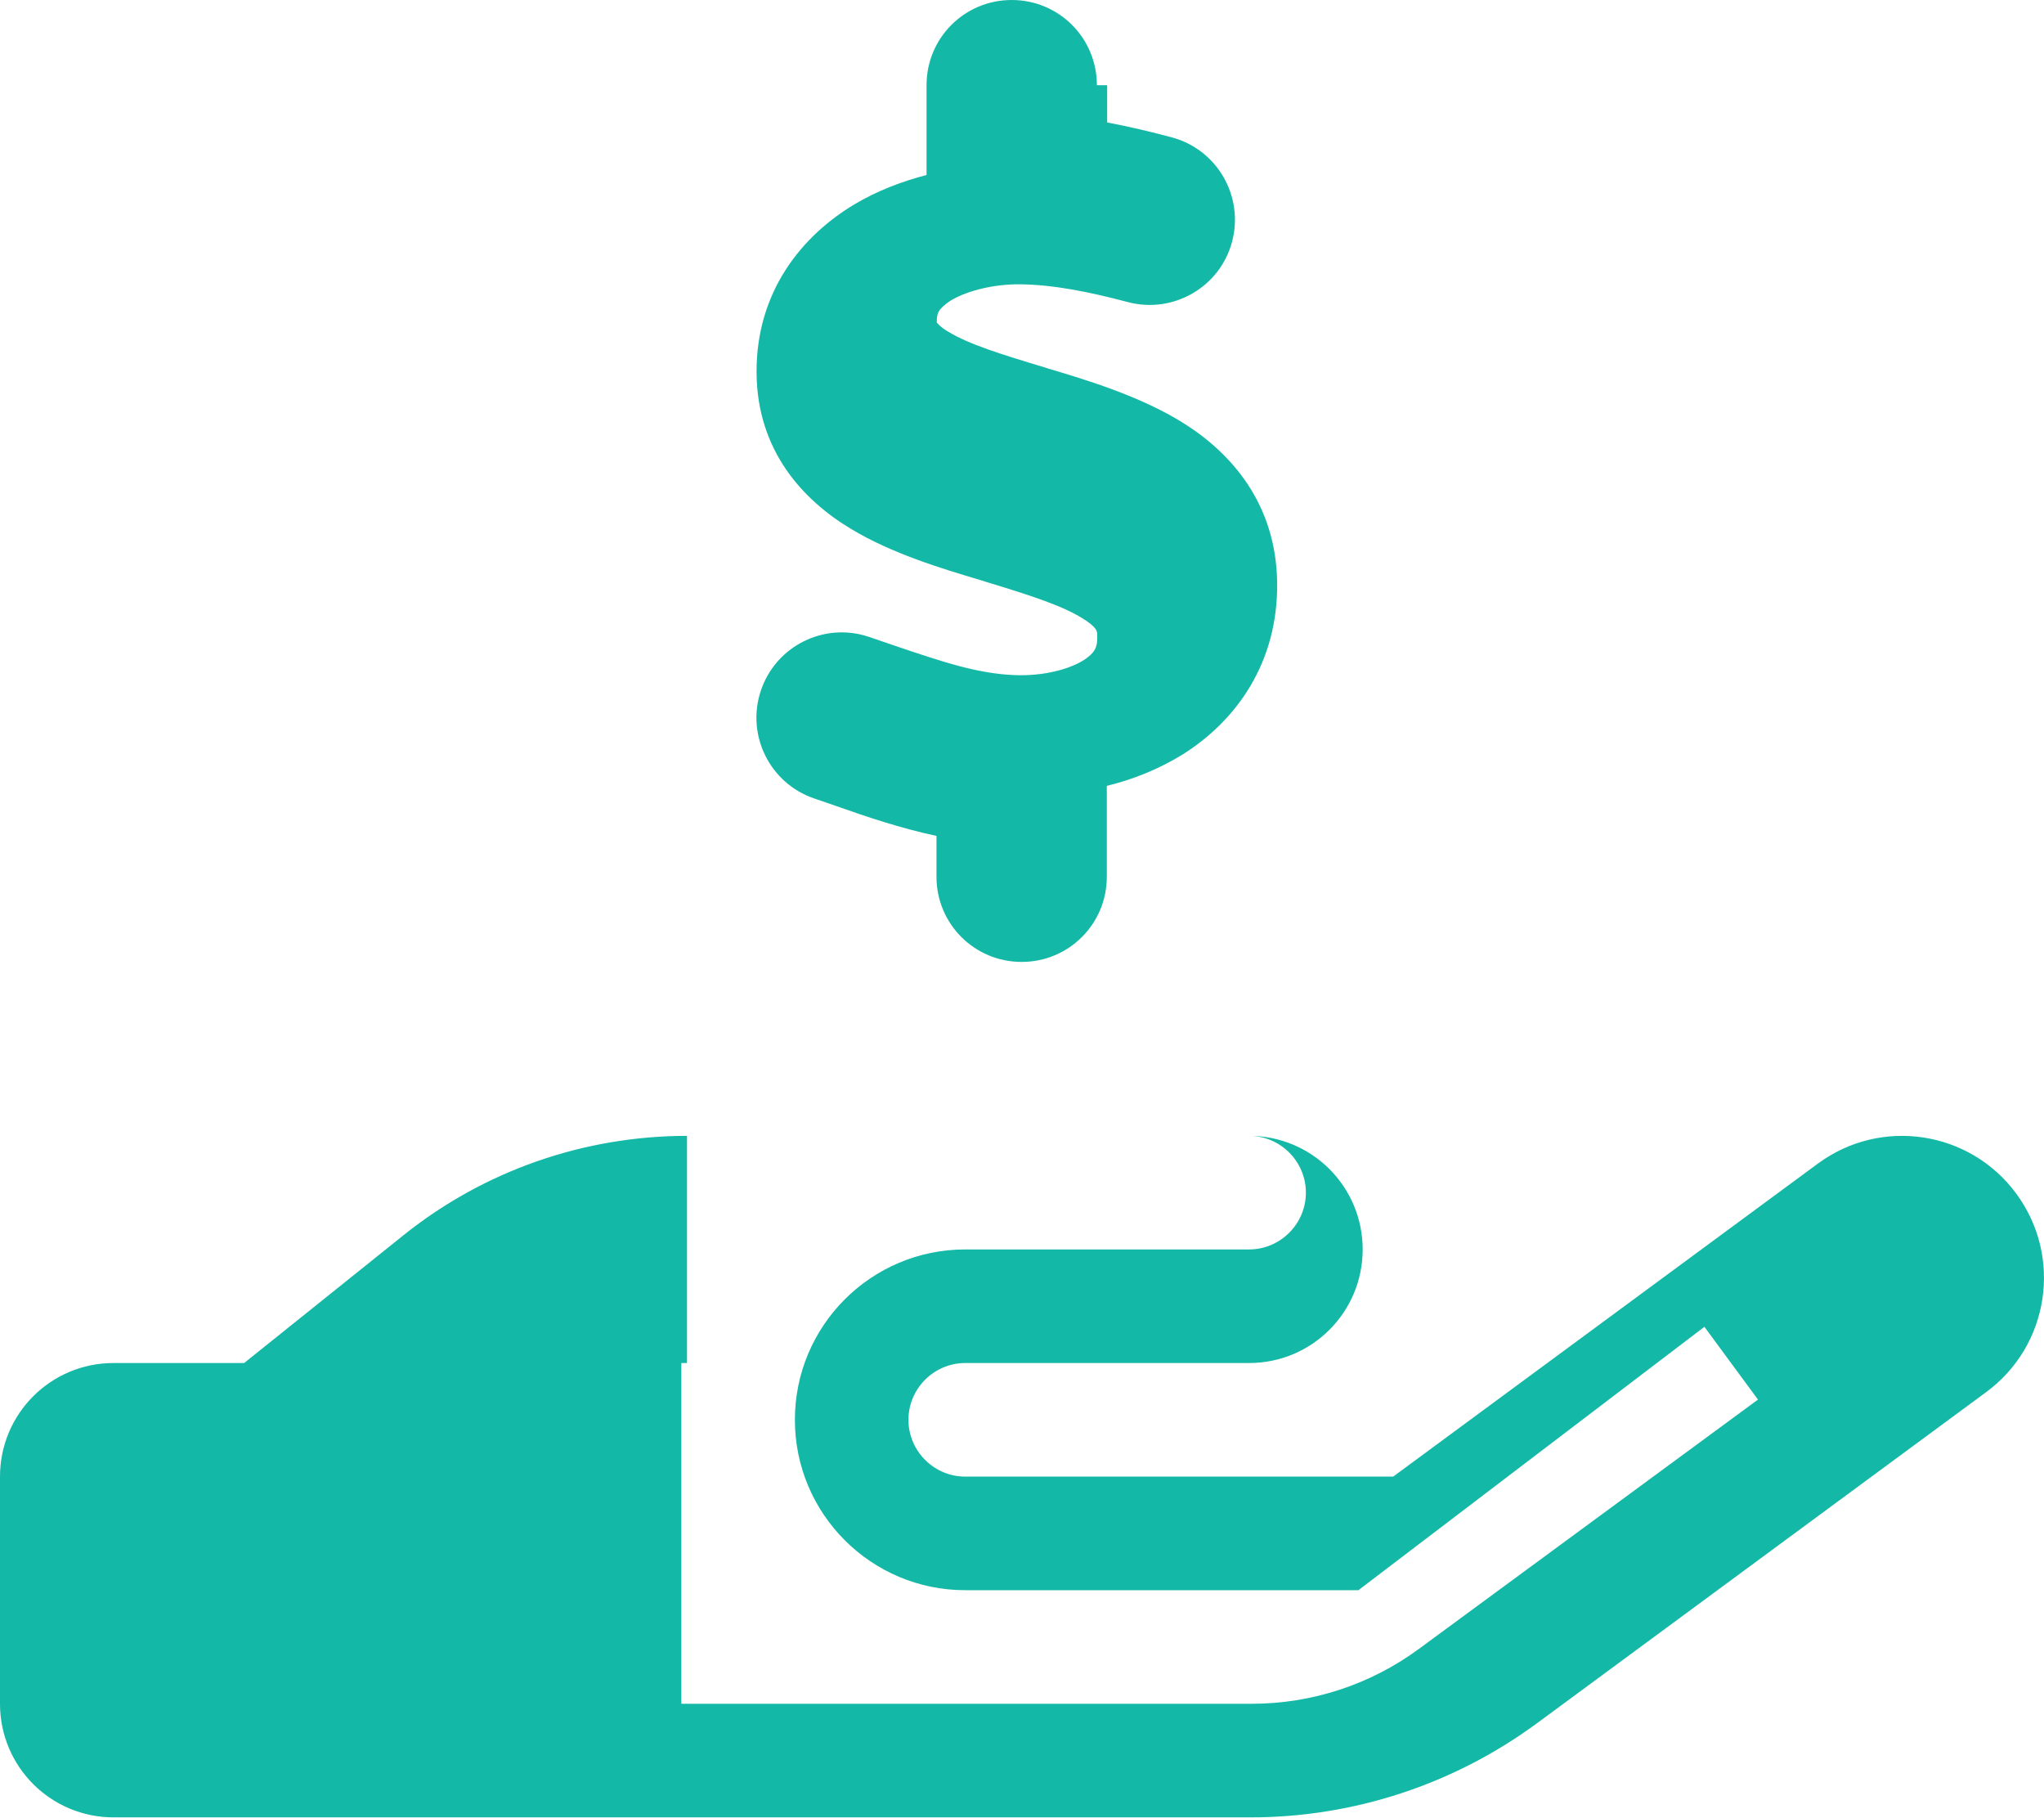
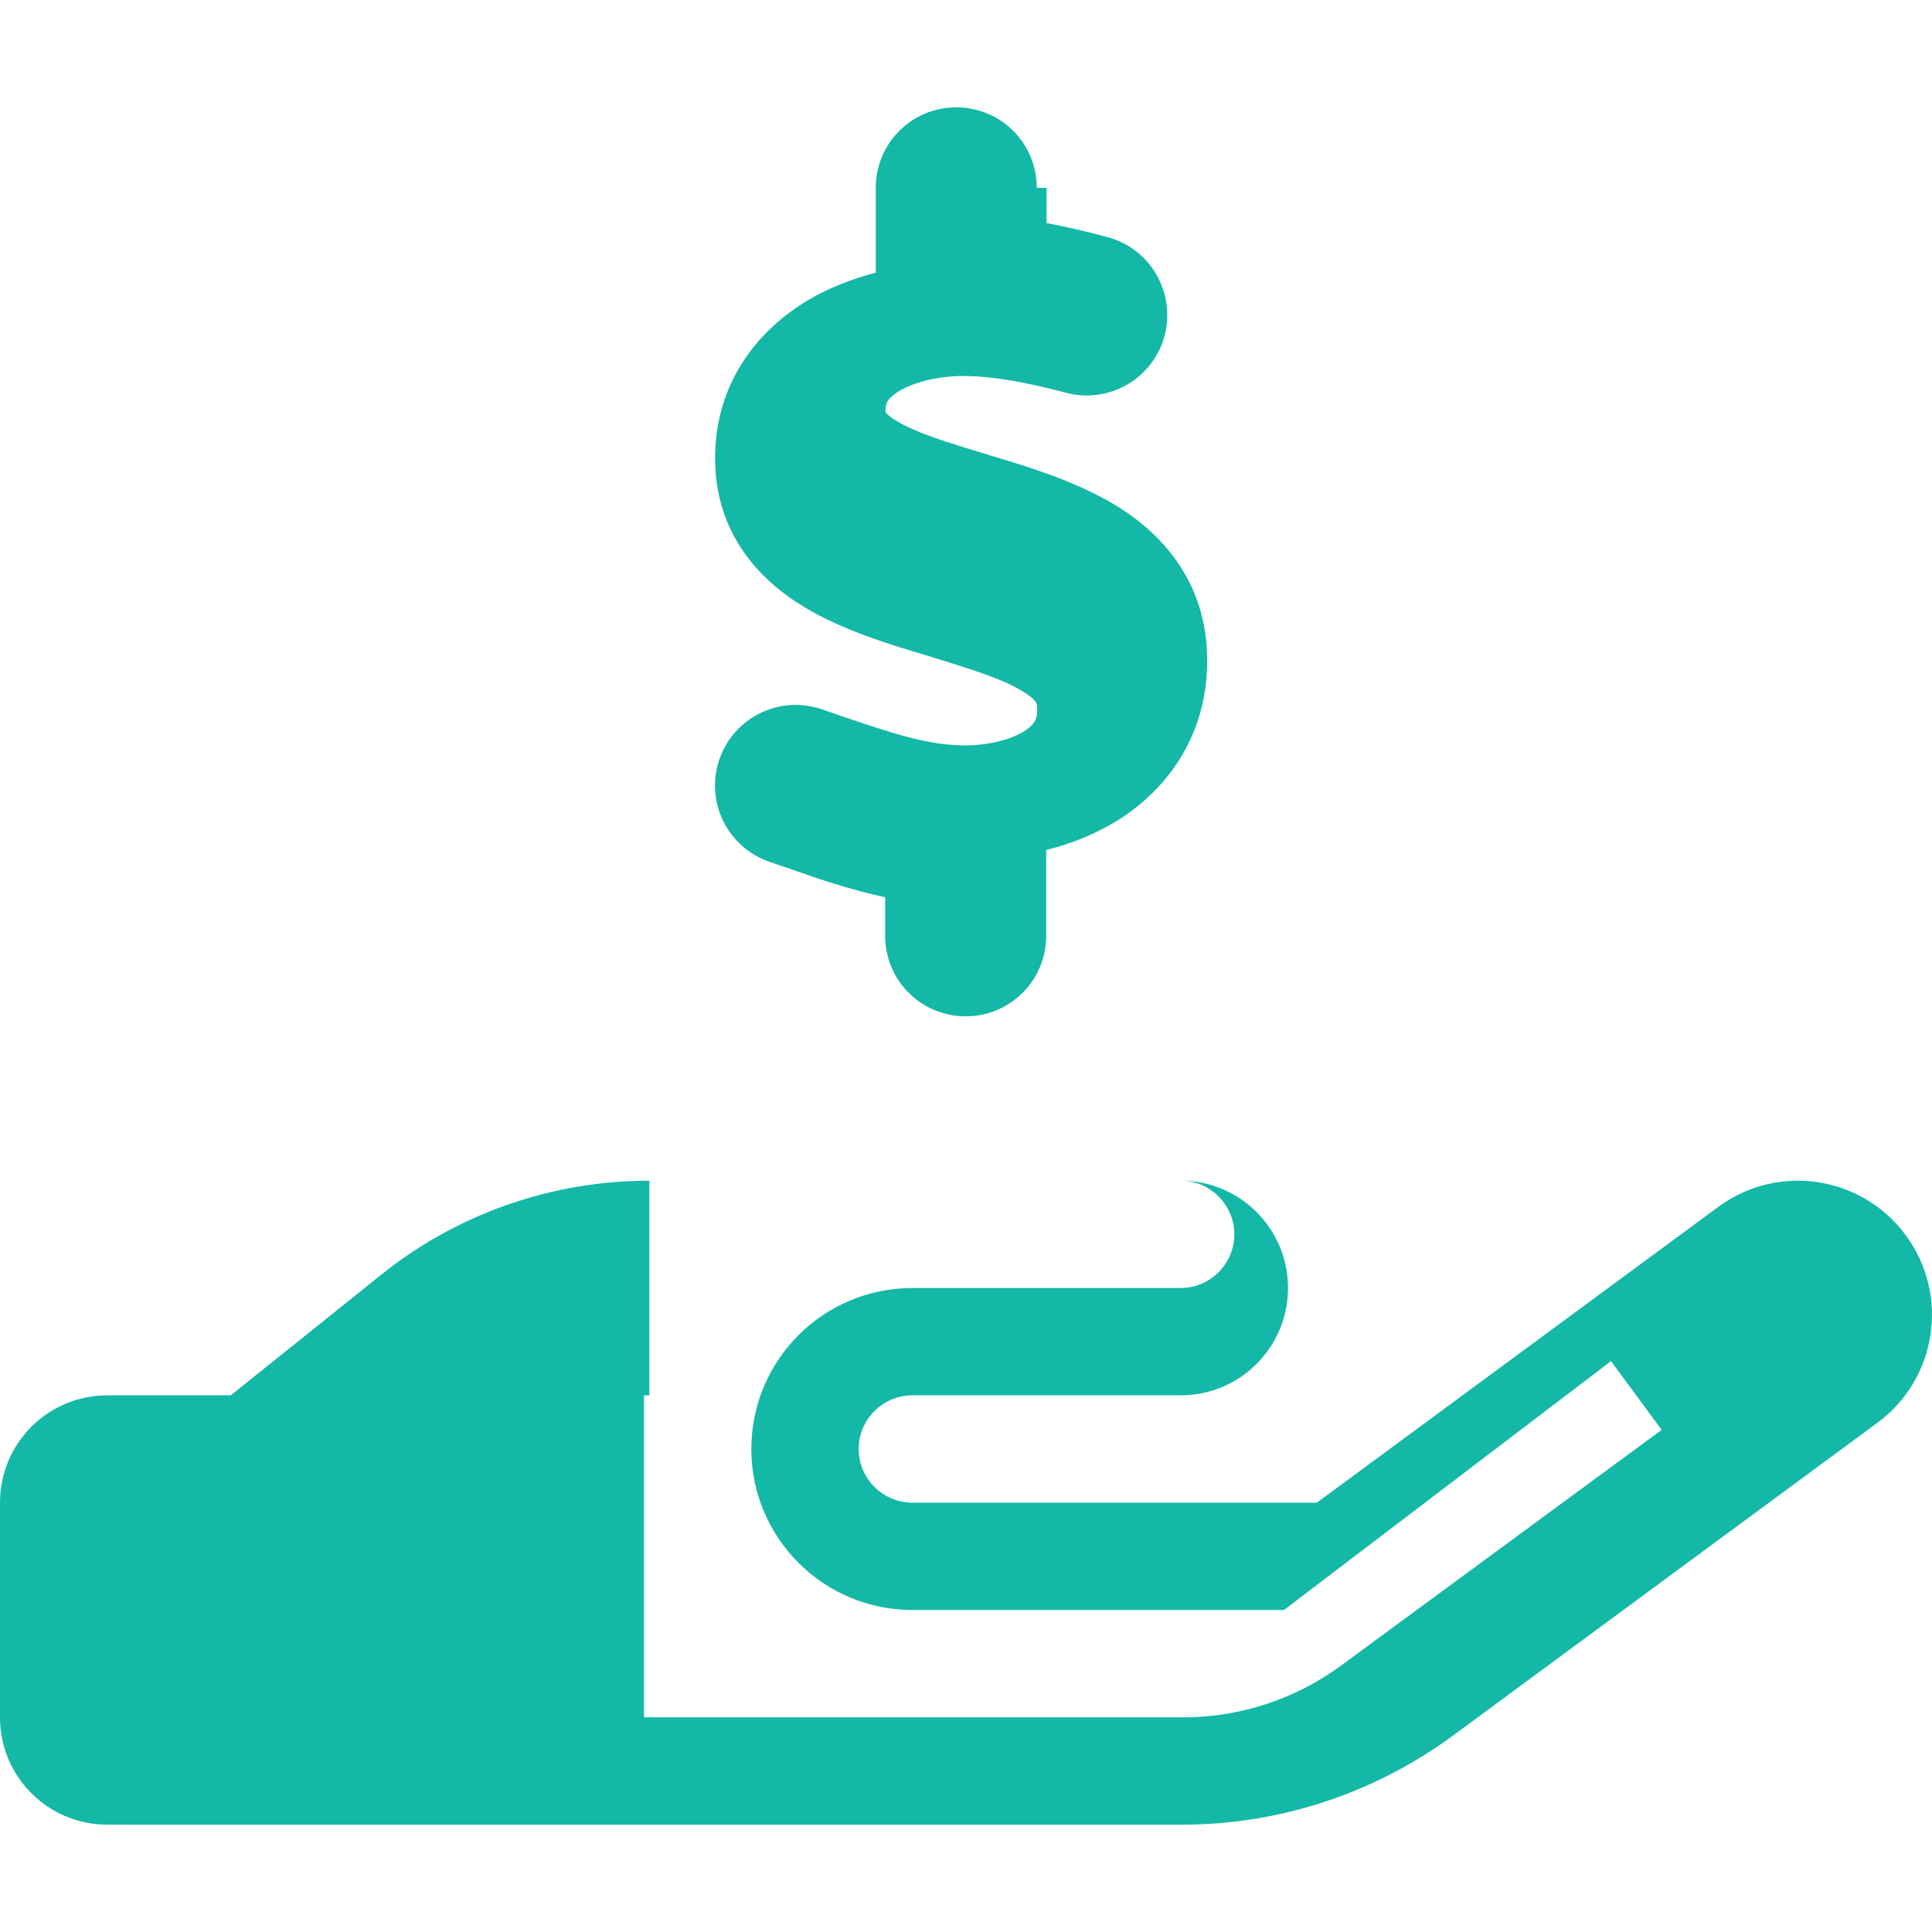
- <svg xmlns="http://www.w3.org/2000/svg" viewBox="0 0 576 512" fill="#14b8a6">
+ <svg xmlns="http://www.w3.org/2000/svg" width="512" height="512" preserveAspectRatio="xMidYMid meet" viewBox="0 0 576 512" fill="#14b8a6">
  <path d="M312 24V34.5c6.4 1.2 12.6 2.7 18.2 4.2c12.8 3.4 20.4 16.6 17 29.4s-16.6 20.4-29.4 17c-10.9-2.9-21.1-4.9-30.2-5c-7.3-.1-14.7 1.7-19.4 4.4c-2.1 1.3-3.1 2.4-3.5 3c-.3 .5-.7 1.2-.7 2.8c0 .3 0 .5 0 .6c.2 .2 .9 1.2 3.3 2.6c5.8 3.5 14.4 6.2 27.4 10.1l.9 .3c11.1 3.3 25.9 7.8 37.9 15.3c13.7 8.6 26.1 22.9 26.4 44.9c.3 22.5-11.4 38.9-26.7 48.5c-6.7 4.1-13.9 7-21.3 8.8V247c0 13.3-10.7 24-24 24s-24-10.7-24-24V235.5c-10.3-2.2-20-5.5-28.2-8.4c0 0 0 0 0 0s0 0 0 0c-2.1-.7-4.1-1.4-6.1-2.1c-12.6-4.2-19.4-17.8-15.2-30.4s17.8-19.4 30.4-15.2c2.6 .9 5 1.7 7.3 2.5c13.6 4.6 23.4 7.9 33.9 8.3c8 .3 15.1-1.6 19.2-4.1c1.9-1.2 2.8-2.2 3.2-2.9c.4-.6 .9-1.8 .8-4.1l0-.2c0-1 0-2.1-4-4.6c-5.7-3.6-14.3-6.4-27.1-10.3l-1.9-.6c-10.8-3.2-25-7.5-36.4-14.4c-13.5-8.1-26.5-22-26.6-44.1c-.1-22.9 12.9-38.6 27.7-47.4c6.4-3.8 13.3-6.4 20.2-8.2V24c0-13.3 10.7-24 24-24s24 10.7 24 24zM568.2 336.3c13.1 17.8 9.3 42.8-8.5 55.9L433.1 485.5c-23.4 17.2-51.6 26.5-80.7 26.5H192 32c-17.7 0-32-14.3-32-32V416c0-17.7 14.3-32 32-32H68.8l44.9-36c22.7-18.2 50.9-28 80-28H272h16 64c17.7 0 32 14.3 32 32s-14.3 32-32 32H288 272c-8.8 0-16 7.2-16 16s7.2 16 16 16H392.6l119.7-88.2c17.8-13.1 42.8-9.3 55.9 8.5zM193.6 384H192V480h160.7c17 0 33.5-5.4 47.2-15.5l95.5-70.2-15.1-20.5L382.8 448H272c-26.5 0-48-21.5-48-48s21.5-48 48-48h16 64c8.8 0 16-7.2 16-16s-7.2-16-16-16H272 193.6z" />
</svg>
